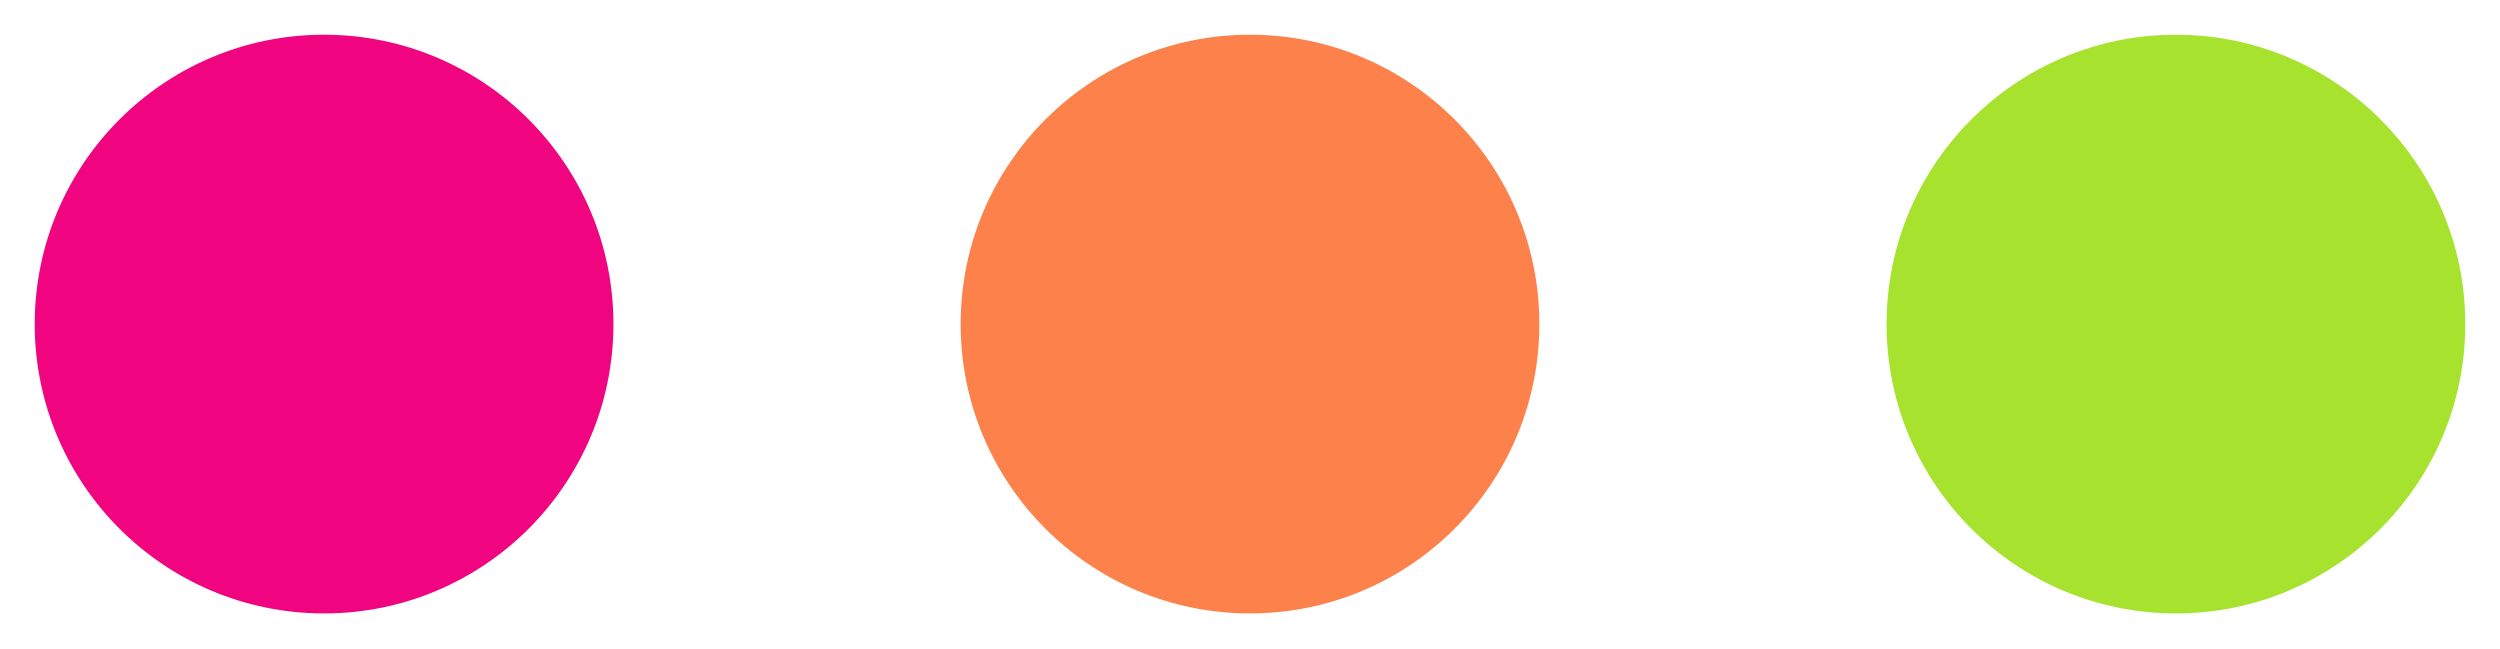
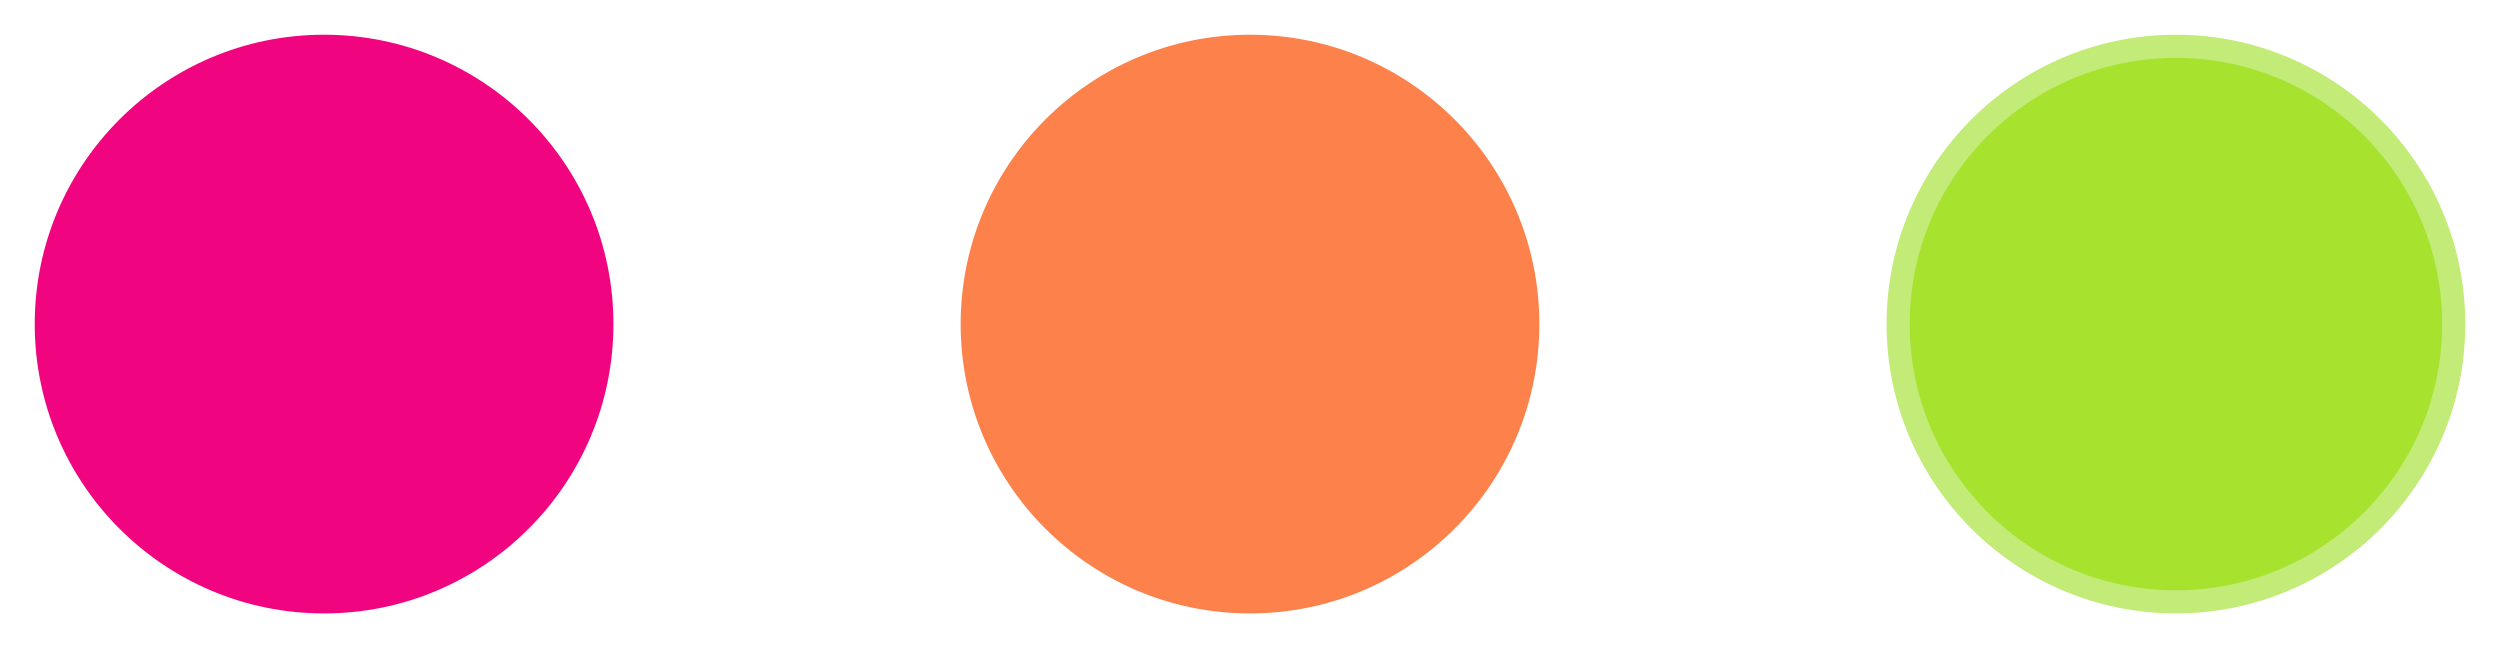
<svg xmlns="http://www.w3.org/2000/svg" rol="img" width="54" height="14" viewBox="0 0 54 14">
  <g fill="none" fill-rule="evenodd" transform="translate(1 1)">
    <circle cx="6" cy="6" r="6" fill="#f0047f" stroke="#f0047f" stroke-width=".5" />
    <circle cx="26" cy="6" r="6" fill="#fc814a" stroke="#fc814a" stroke-width=".5" />
-     <circle cx="46" cy="6" r="6" fill="#a6e22e" stroke="#a6e22e" stroke-width=".5" />
+     <circle cx="46" cy="6" r="6" fill="#a6e22e" stroke="#c3eb78" stroke-width=".5" />
  </g>
</svg>
